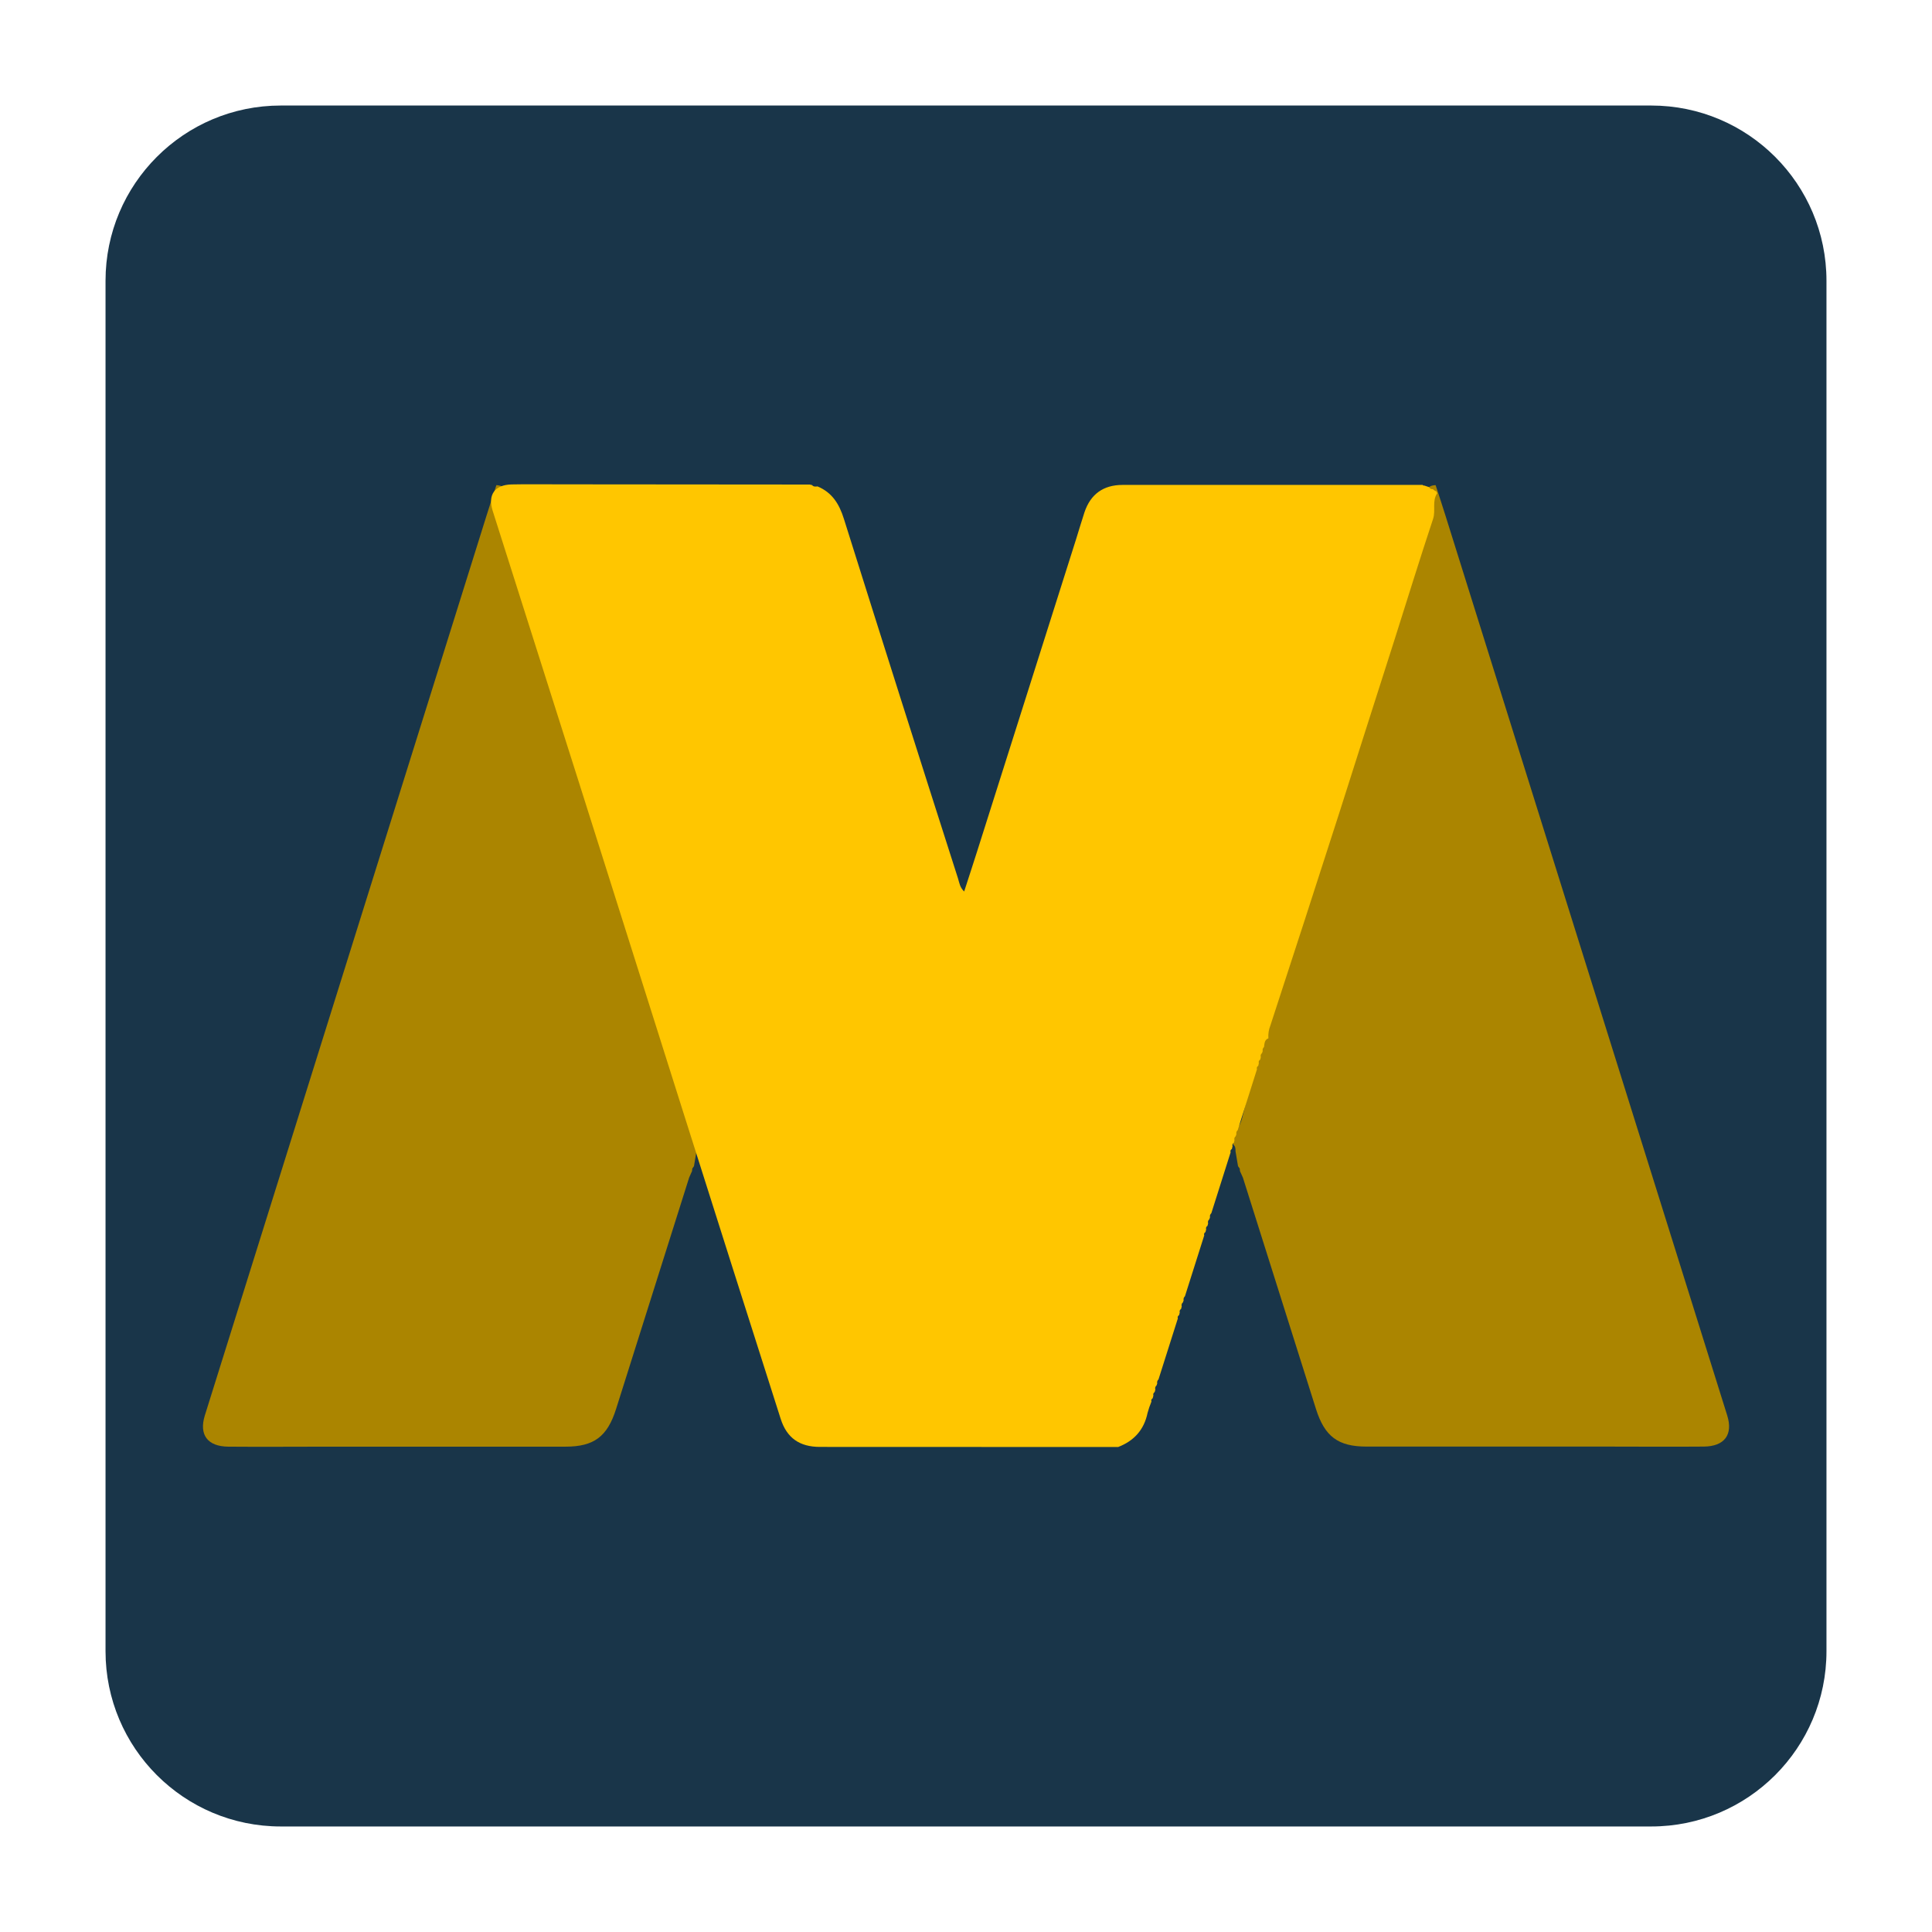
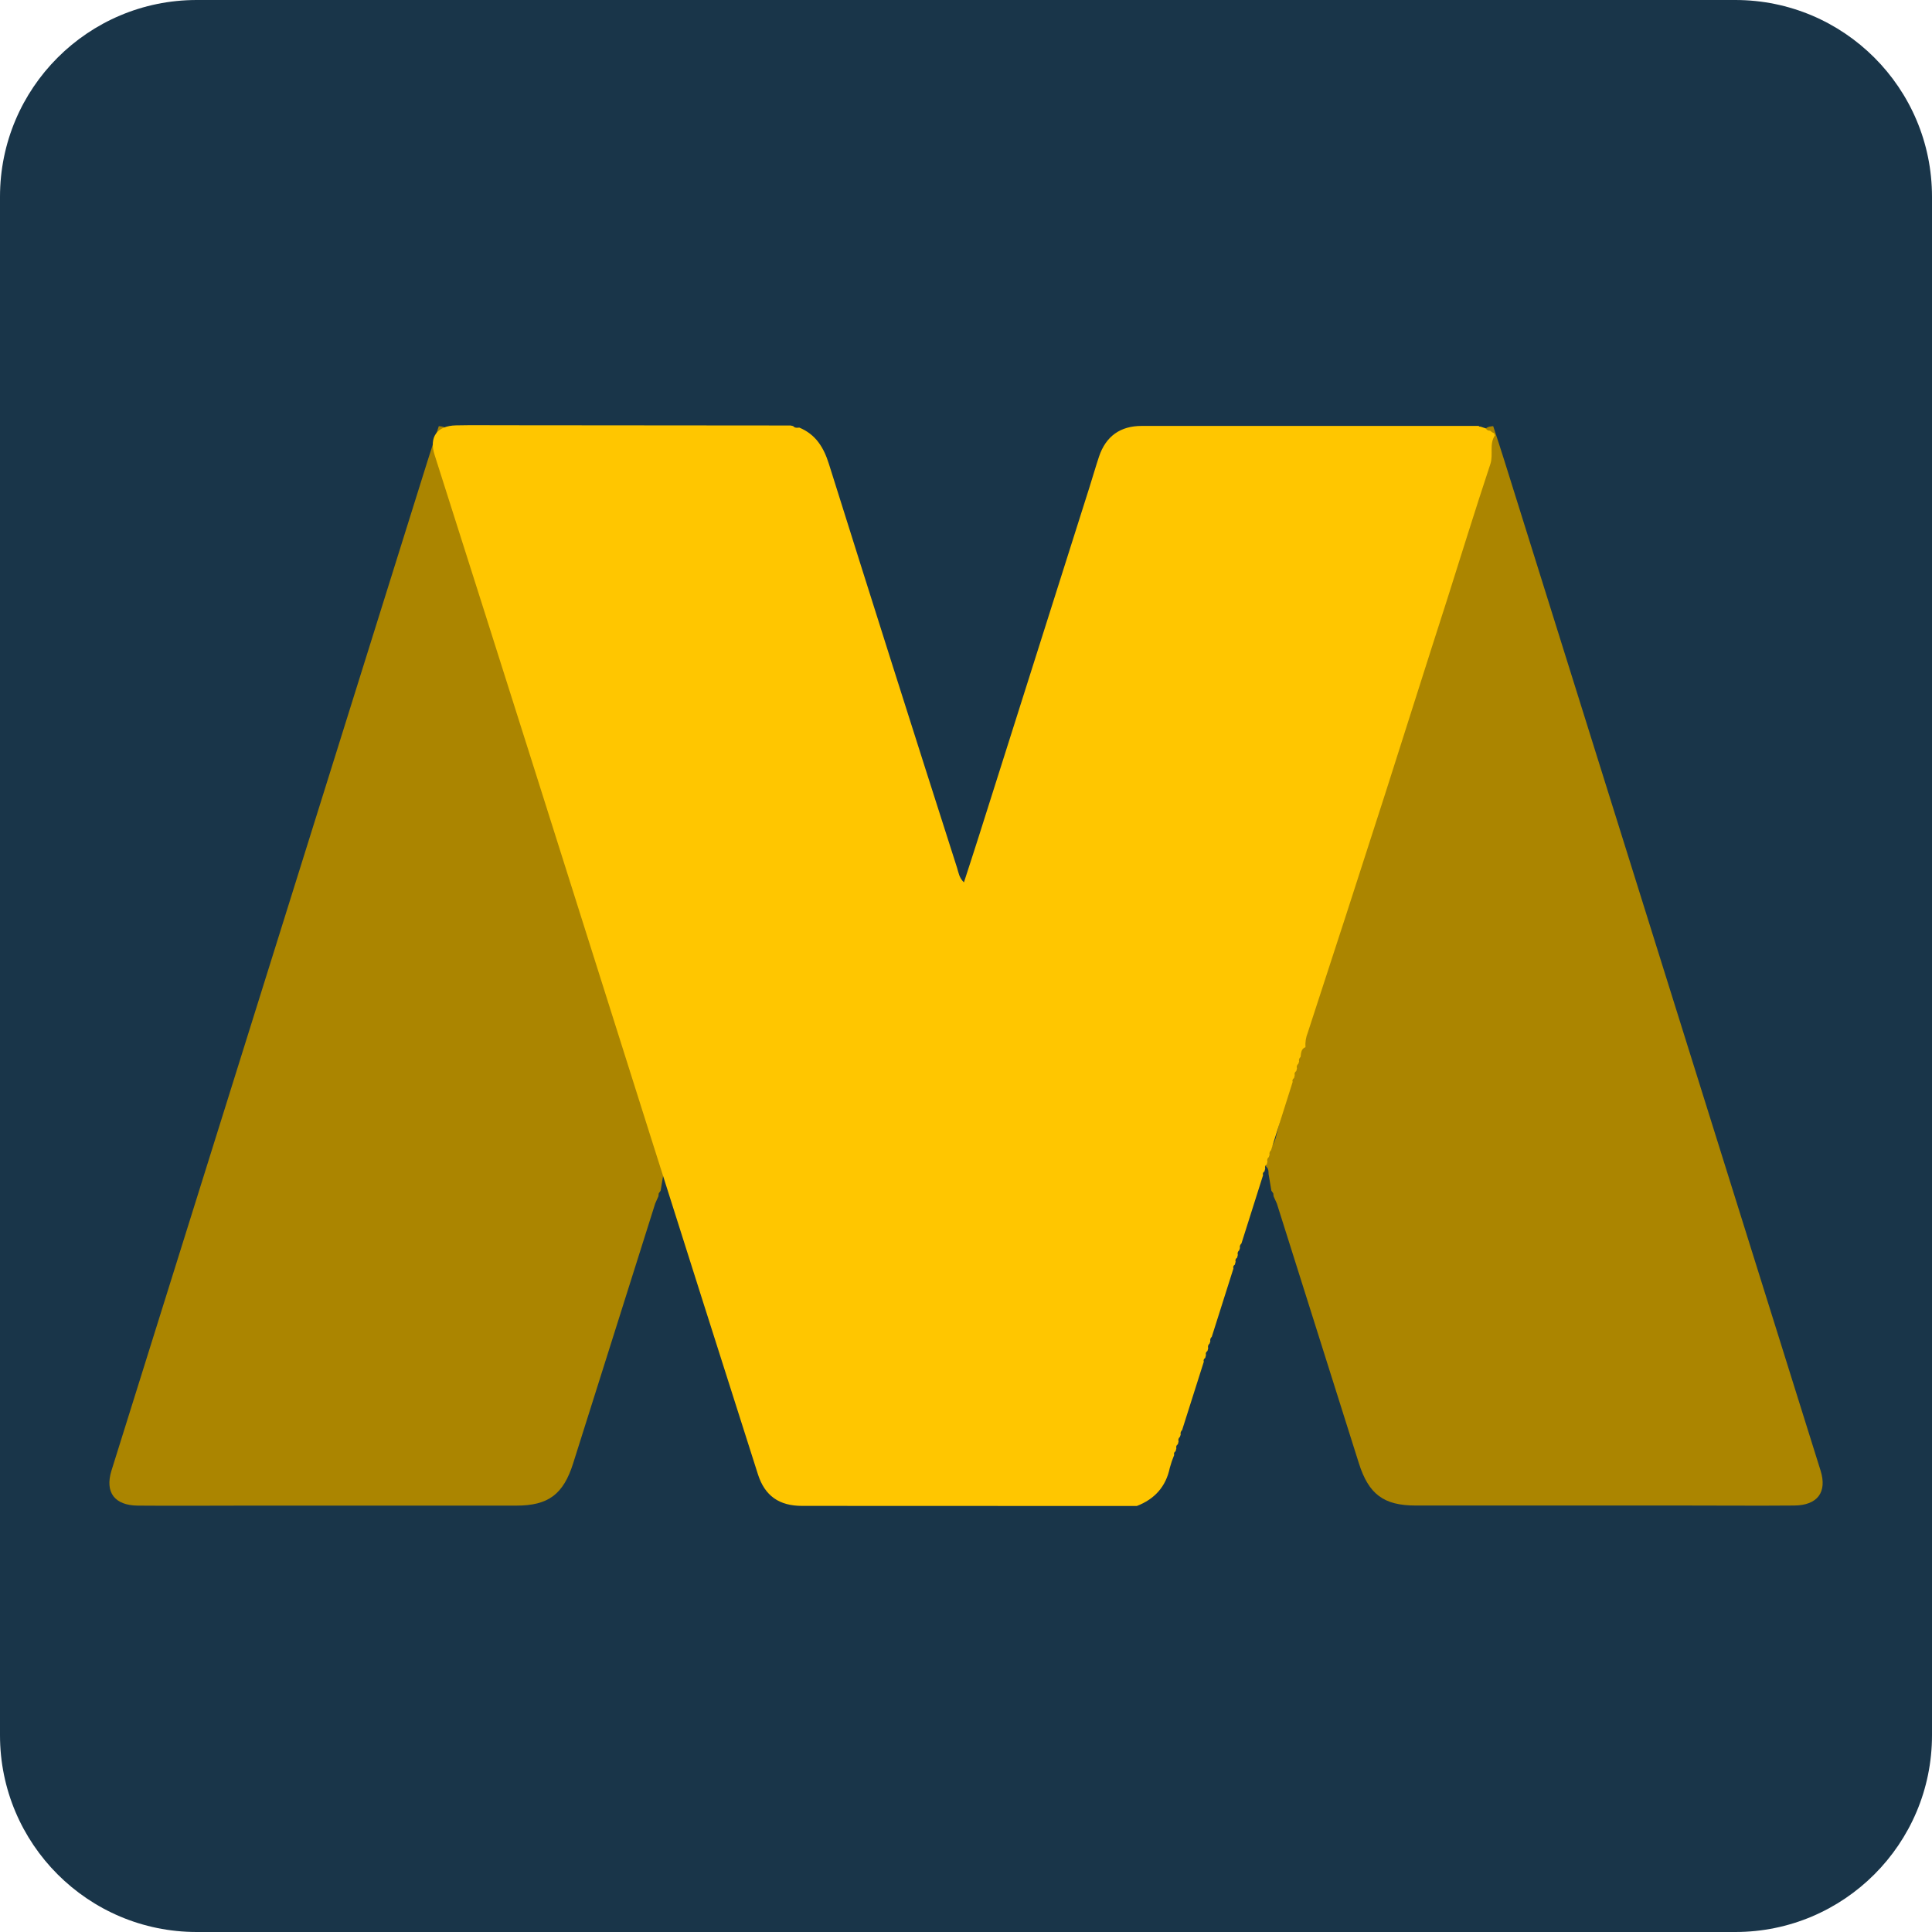
- <svg xmlns="http://www.w3.org/2000/svg" viewBox="-52 -52 952 952">
+ <svg xmlns="http://www.w3.org/2000/svg" viewBox="0 0 848 848">
  <defs>
    <style>
            .cls-1 {
                fill: #193549;
            }

            .cls-2 {
                fill: #AB8500;
            }

            .cls-3 {
                fill: #ffc600;
            }
        </style>
  </defs>
  <g id="Layer_2">
    <g id="Layer_1-2">
      <rect class="cls-1" width="848" height="848" rx="86.35" ry="86.35" />
      <path class="cls-2" d="M559,525.07l-.13-1.27-.83-1.17-1.24-7.37c0-1.18,0-2.38-1.06-3.19l-.08-.42c0-1.17,0-2.36-1.07-3.18l-.54-.19,0-2.07c3.86-1.21,5.38-4.46,6.2-8,3.75-15.93,9.53-31.27,13.53-47.11,1.64-6.5,5.08-12.28,5.94-19.14a68.86,68.86,0,0,1,5.24-19.23c4.29-9.62,6.35-19.86,9.4-29.81,3.79-12.37,6-25.26,10.31-37.44C610.56,328.59,614,310.94,620,294c4.06-11.49,6.92-23.41,10.72-35,3.18-9.71,6-19.58,8.85-29.32,3.81-13.18,7.39-26.47,11.37-39.63.73-2.43,2.4-2.87,4.46-3,1.64,5,3.32,10.08,4.9,15.14q69.41,221.65,138.8,443.31c2.95,9.42-1.34,15.23-11.58,15.31-16.05.14-32.11,0-48.16,0h-118c-14,0-20.61-4.92-24.92-18.56q-18-57-36-114C560,527.2,559.45,526.15,559,525.07Z" />
      <path class="cls-2" d="M289,525.07l.13-1.27.83-1.17,1.24-7.37c0-1.18,0-2.38,1.06-3.19l.08-.42c0-1.17,0-2.36,1.07-3.18l.54-.19,0-2.07c-3.86-1.21-5.38-4.46-6.2-8-3.75-15.93-9.53-31.27-13.53-47.11-1.64-6.5-5.08-12.28-5.94-19.14a68.86,68.86,0,0,0-5.24-19.23c-4.29-9.62-6.35-19.86-9.4-29.81-3.79-12.37-6-25.26-10.31-37.44C237.44,328.59,234,310.94,228,294c-4.06-11.49-6.92-23.41-10.72-35-3.18-9.71-6-19.58-8.85-29.32-3.81-13.18-7.39-26.47-11.37-39.63-.73-2.43-2.4-2.87-4.46-3-1.64,5-3.32,10.08-4.9,15.14Q118.3,423.88,48.91,645.53C46,655,50.25,660.76,60.49,660.85c16.05.14,32.11,0,48.16,0h118c14,0,20.61-4.92,24.92-18.56q18-57,36-114C288,527.2,288.55,526.15,289,525.07Z" />
      <path class="cls-3" d="M347,186.76l1.13.26c.74.9,1.73.77,2.71.66,7.19,3,10.7,8.64,13,16q27.88,88.71,56.25,177.26c.63,2,.83,4.23,3,6.36,2.24-6.93,4.4-13.48,6.48-20.06q24.34-76.75,48.66-153.5c1.41-4.43,2.68-8.91,4.15-13.32,3-8.92,9.32-13.47,18.71-13.47q74,0,147.93,0a.73.73,0,0,0,.79.3l2.18.72.22.12a1.81,1.81,0,0,0,1.8.94l.14.09.73.58,1,.53a2.43,2.43,0,0,0,.29.86c-2.62,3.84-.64,8.36-2,12.55-6.58,19.83-12.74,39.8-19.06,59.72C626,291.64,617.08,320,608,348.37q-16.86,52.49-34,104.91a14.1,14.1,0,0,0-1,6.35c-2,.79-1.9,2.63-2.15,4.29a2,2,0,0,0-.65,2l-.33,1a1.79,1.79,0,0,0-.6,2l-.31,1.22a1.45,1.45,0,0,0-.66,1.75L568,473.2a1.31,1.31,0,0,0-.62,1.67l-9.49,30a2,2,0,0,0-.65,2l-.34,1a1.8,1.8,0,0,0-.6,2l-.31,1.23a1.43,1.43,0,0,0-.65,1.74l-.34,1.34a1.26,1.26,0,0,0-.61,1.63l-9.5,30a2,2,0,0,0-.65,2l-.34,1a1.81,1.81,0,0,0-.59,2l-.32,1.23a1.44,1.44,0,0,0-.65,1.75l-.34,1.32a1.29,1.29,0,0,0-.61,1.64l-9.51,30a2,2,0,0,0-.64,2l-.35,1a1.8,1.8,0,0,0-.59,2l-.32,1.24a1.44,1.44,0,0,0-.65,1.74l-.34,1.32a1.3,1.3,0,0,0-.61,1.64l-9.52,30a2,2,0,0,0-.63,2l-.35,1a1.8,1.8,0,0,0-.58,2l-.32,1.25a1.42,1.42,0,0,0-.64,1.72l-.35,1.34a1.29,1.29,0,0,0-.61,1.63,45.44,45.44,0,0,0-1.92,5.61c-1.72,8.32-6.68,13.76-14.49,16.78l-146.91-.05c-10,0-16.35-4.33-19.39-13.87q-23.86-74.77-47.54-149.6-25.81-81.47-51.55-163-21.37-67.45-42.84-134.88c-2.46-7.76,1-12.71,9.32-12.91s16.66,0,25-.05Z" />
    </g>
  </g>
</svg>
